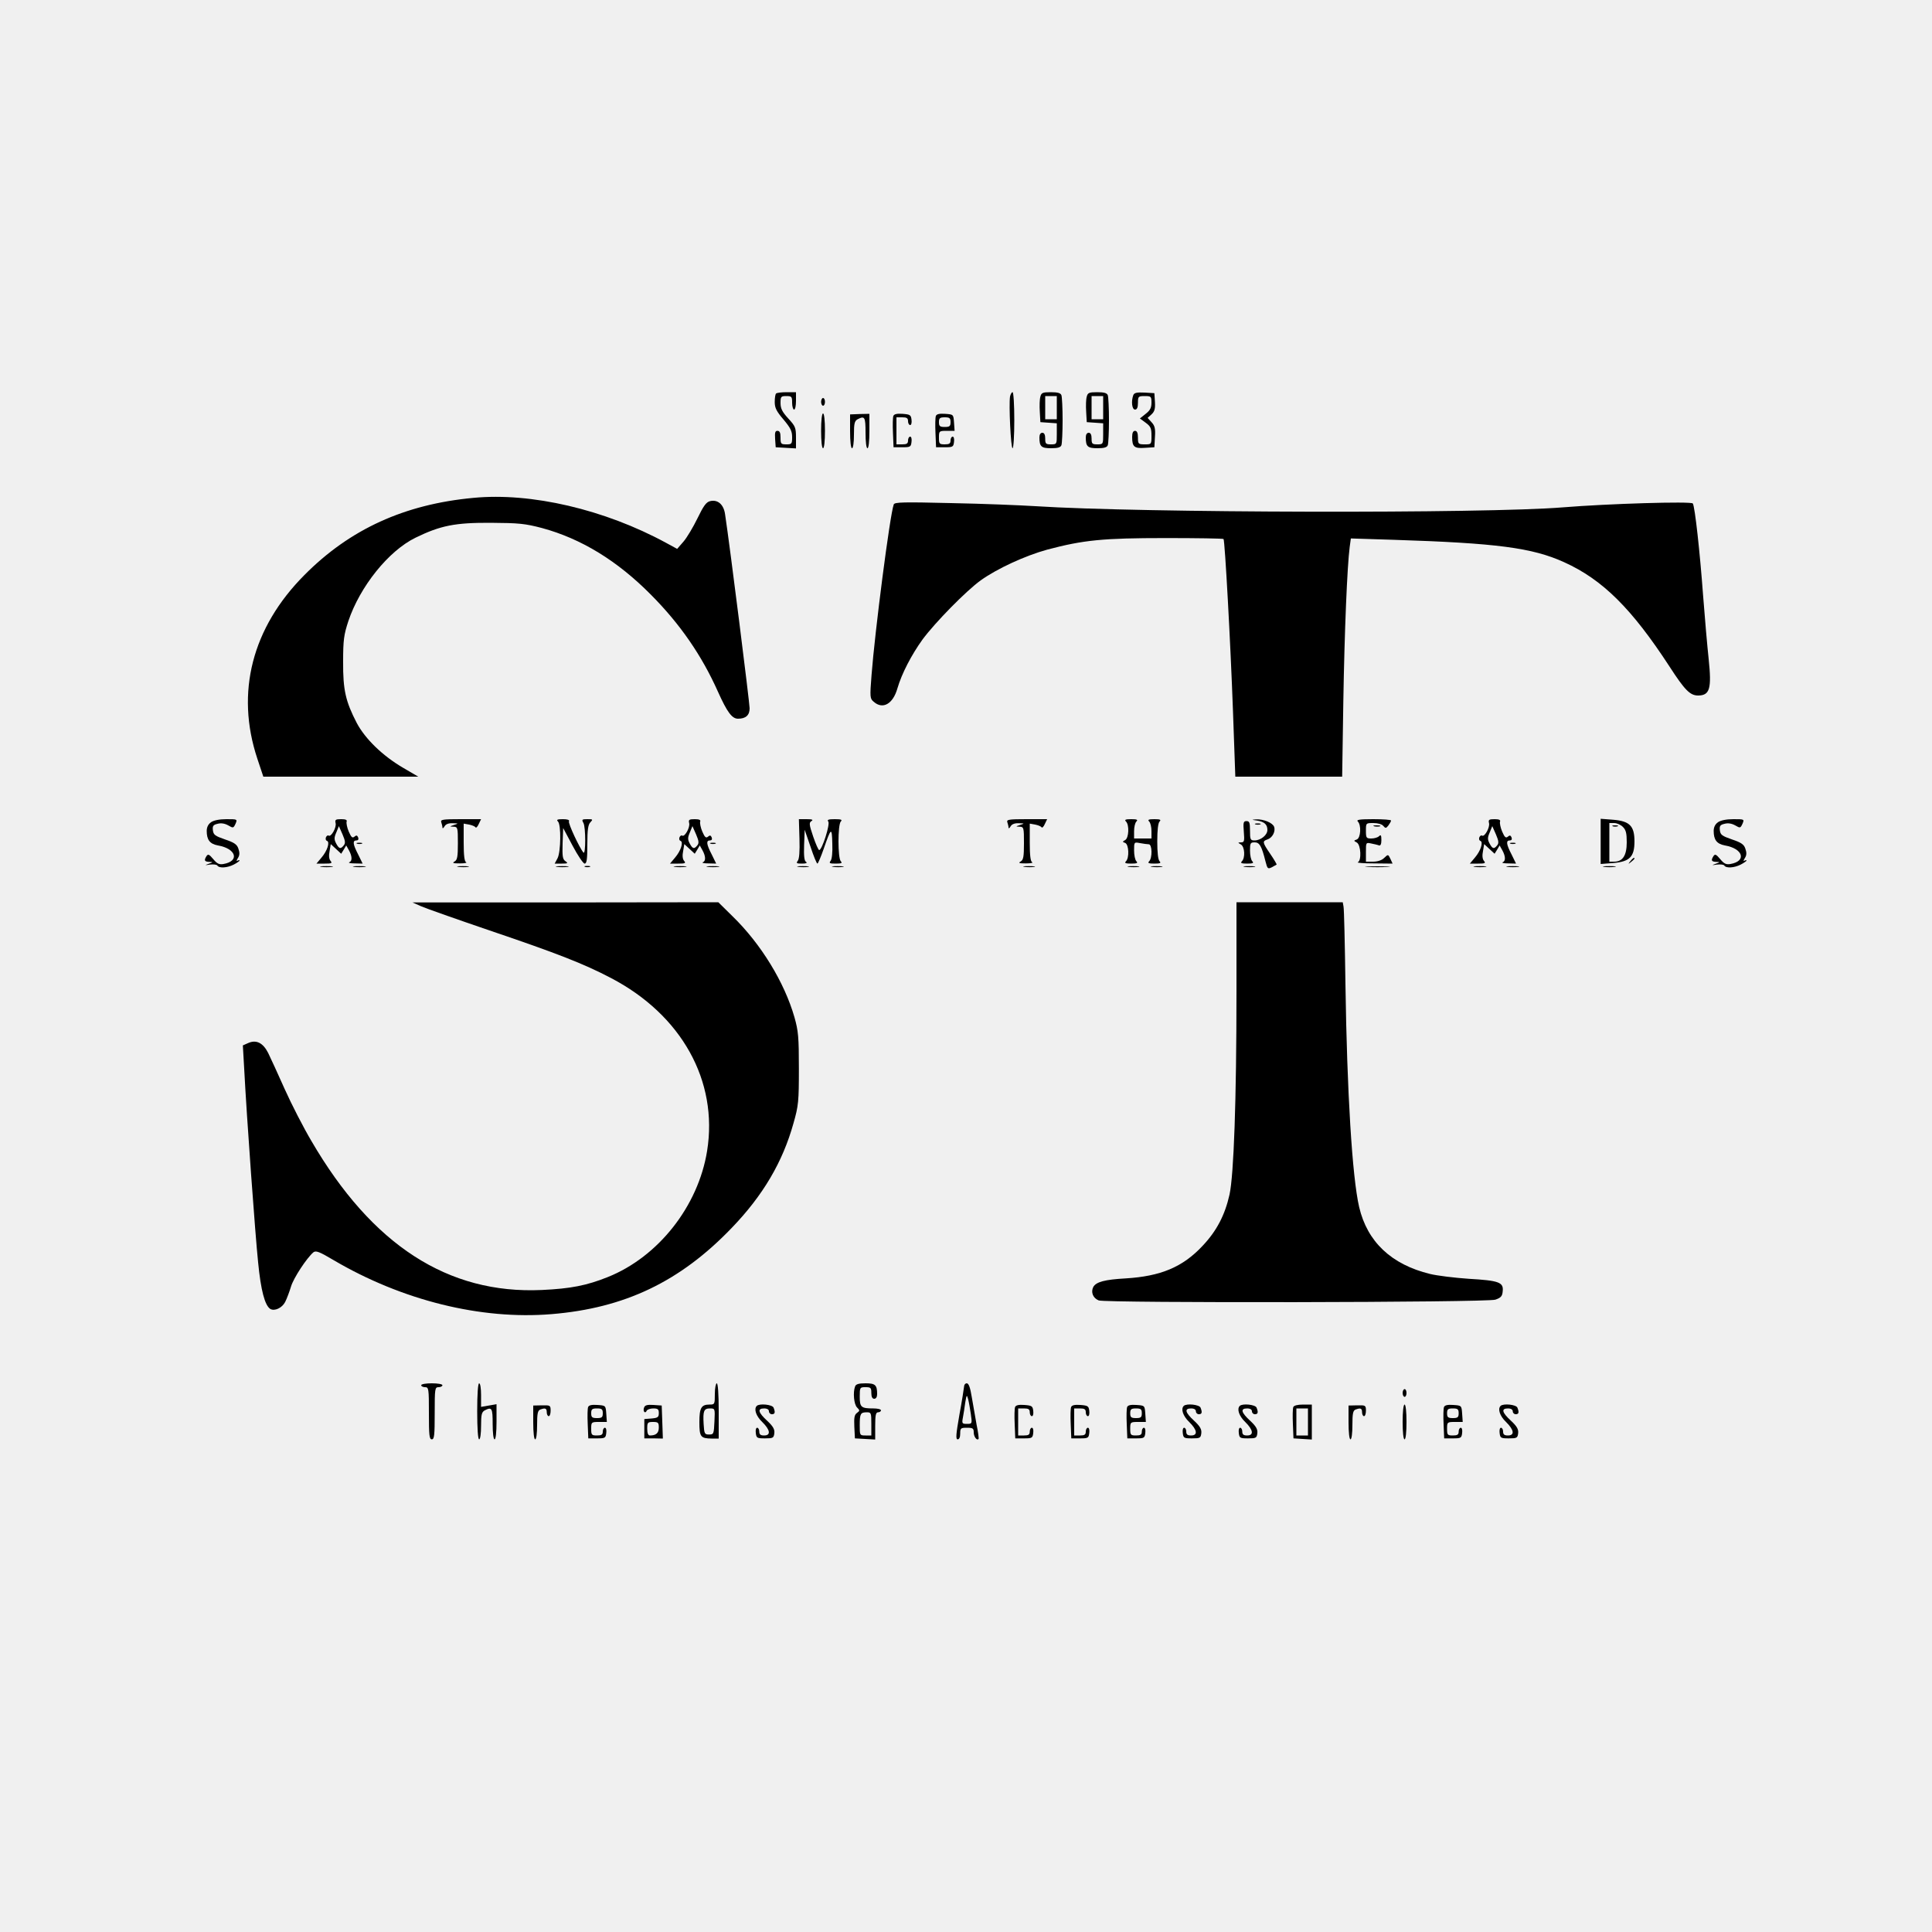
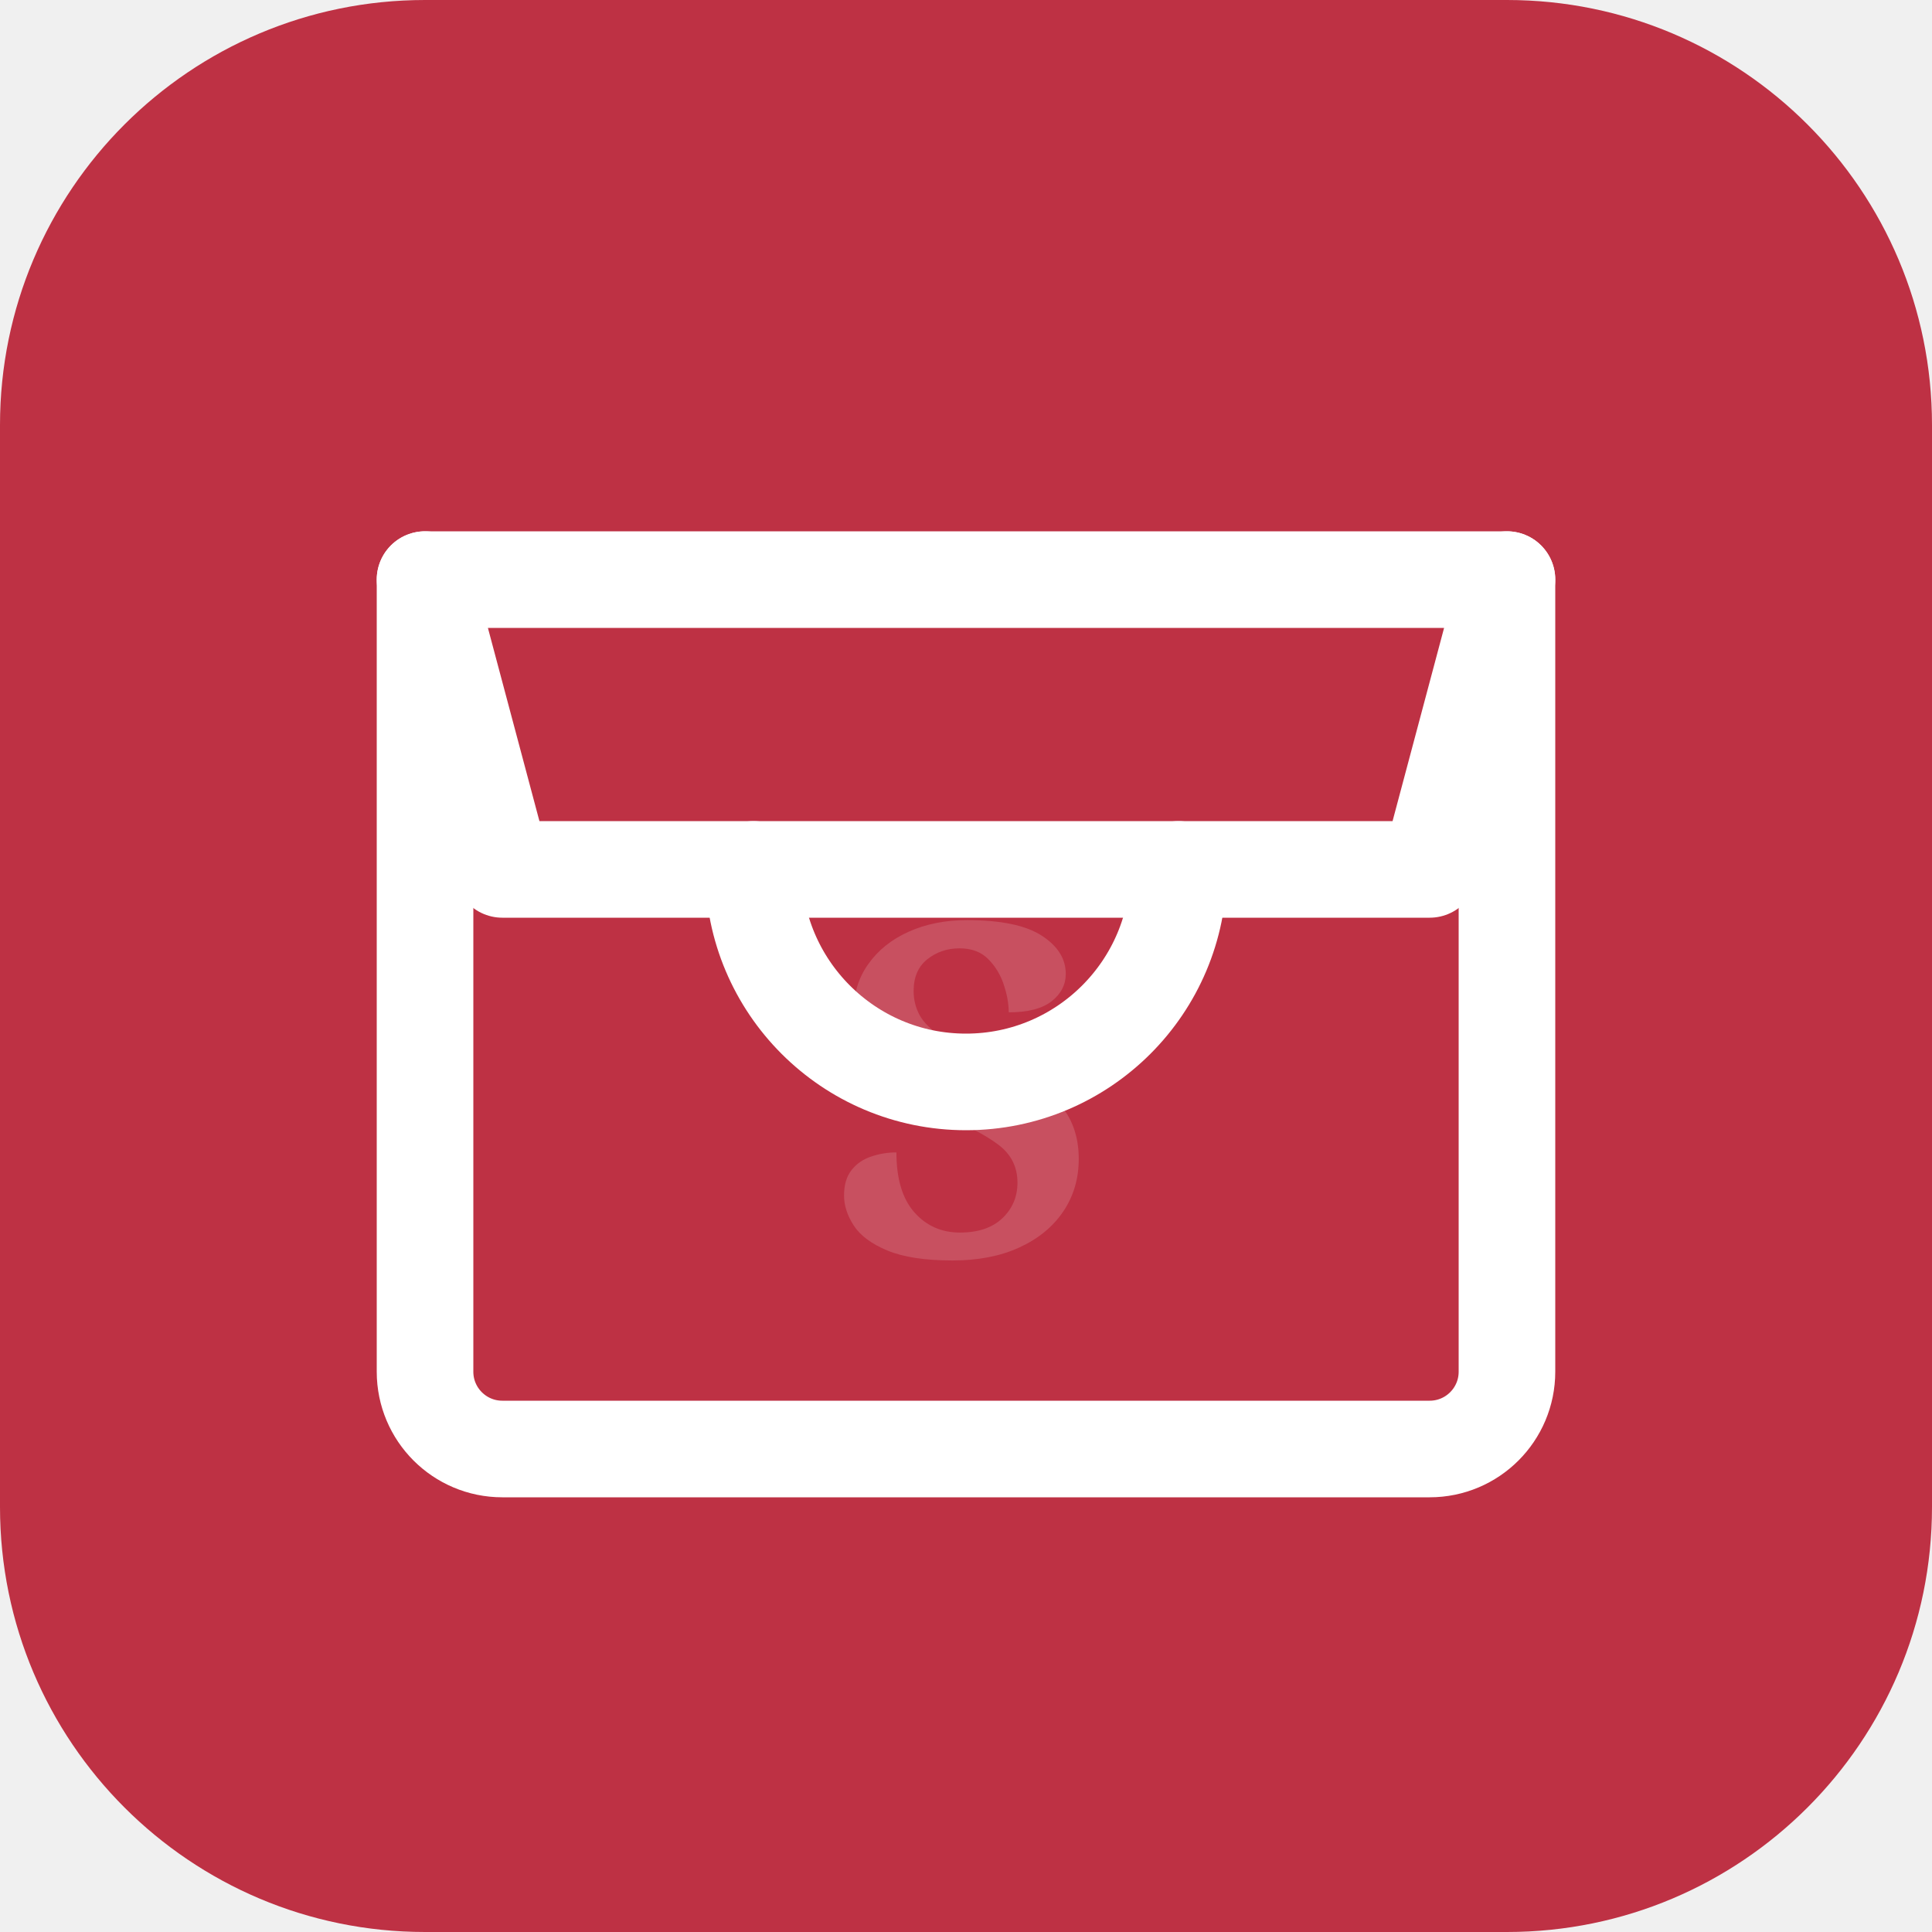
- <svg xmlns="http://www.w3.org/2000/svg" version="1.0" width="1000pt" height="1000pt" viewBox="0 0 1000 1000" preserveAspectRatio="xMidYMid meet">
-   <g transform="translate(0,1000) scale(0.1,-0.1)" fill="#000000" stroke="none">
-     <path d="M4017 7963 c-4 -3 -7 -23 -7 -44 0 -30 9 -48 45 -90 36 -43 45 -60 45 -91 0 -36 -2 -38 -30 -38 -28 0 -30 3 -30 35 0 25 -4 35 -16 35 -12 0 -14 -9 -12 -42 l3 -43 53 -3 52 -3 0 56 c0 51 -3 59 -40 99 -31 34 -40 51 -40 80 0 33 2 36 30 36 28 0 30 -3 30 -35 0 -19 5 -35 10 -35 6 0 10 20 10 45 l0 45 -48 0 c-27 0 -52 -3 -55 -7z" />
-     <path d="M5228 7948 c-7 -41 4 -268 13 -268 5 0 9 65 9 145 0 80 -4 145 -9 145 -5 0 -10 -10 -13 -22z" />
-     <path d="M5385 7947 c-4 -13 -5 -48 -3 -78 l3 -54 43 -3 42 -3 0 -55 c0 -53 0 -54 -30 -54 -27 0 -30 3 -30 30 0 20 -5 30 -15 30 -9 0 -15 -9 -15 -24 0 -47 9 -56 60 -56 34 0 50 4 54 16 3 9 6 67 6 129 0 62 -3 120 -6 129 -4 12 -20 16 -55 16 -42 0 -49 -3 -54 -23z m85 -57 l0 -60 -30 0 -30 0 0 60 0 60 30 0 30 0 0 -60z" />
-     <path d="M5625 7947 c-4 -13 -5 -48 -3 -78 l3 -54 43 -3 42 -3 0 -55 c0 -53 0 -54 -30 -54 -27 0 -30 3 -30 30 0 20 -5 30 -15 30 -9 0 -15 -9 -15 -24 0 -47 9 -56 60 -56 34 0 50 4 54 16 3 9 6 67 6 129 0 62 -3 120 -6 129 -4 12 -20 16 -55 16 -42 0 -49 -3 -54 -23z m85 -57 l0 -60 -30 0 -30 0 0 60 0 60 30 0 30 0 0 -60z" />
-     <path d="M5866 7955 c-12 -32 -7 -75 9 -75 10 0 15 11 15 35 0 33 2 35 35 35 33 0 35 -2 35 -34 0 -27 -7 -40 -30 -58 l-30 -24 30 -22 c26 -19 30 -29 30 -67 0 -45 0 -45 -35 -45 -33 0 -35 2 -35 35 0 24 -5 35 -15 35 -10 0 -15 -10 -15 -32 0 -51 11 -60 66 -56 l49 3 3 54 c3 43 -1 58 -18 76 l-20 22 20 18 c16 15 20 29 18 64 l-3 46 -51 3 c-40 2 -53 -1 -58 -13z" />
-     <path d="M4250 7920 c0 -11 5 -20 10 -20 6 0 10 9 10 20 0 11 -4 20 -10 20 -5 0 -10 -9 -10 -20z" />
-     <path d="M4250 7770 c0 -53 4 -90 10 -90 6 0 10 37 10 90 0 53 -4 90 -10 90 -6 0 -10 -37 -10 -90z" />
-     <path d="M4400 7768 c0 -52 4 -88 10 -88 6 0 10 30 10 70 0 58 3 71 19 80 37 19 41 12 41 -70 0 -47 4 -80 10 -80 6 0 10 36 10 89 l0 89 -50 -1 -50 -2 0 -87z" />
-     <path d="M4624 7847 c-3 -8 -4 -47 -2 -88 l3 -74 45 0 c42 0 45 2 48 28 2 15 -1 27 -7 27 -6 0 -11 -9 -11 -20 0 -16 -7 -20 -30 -20 l-30 0 0 70 0 70 30 0 c23 0 30 -4 30 -20 0 -11 5 -20 11 -20 6 0 9 12 7 28 -3 24 -7 27 -46 30 -29 2 -44 -1 -48 -11z" />
-     <path d="M4844 7847 c-3 -8 -4 -47 -2 -88 l3 -74 45 0 c42 0 45 2 48 28 2 15 -1 27 -7 27 -6 0 -11 -9 -11 -20 0 -16 -7 -20 -30 -20 -28 0 -30 3 -30 35 0 34 1 35 41 35 l40 0 -3 43 c-3 42 -3 42 -46 45 -29 2 -44 -1 -48 -11z m76 -32 c0 -21 -5 -25 -30 -25 -25 0 -30 4 -30 25 0 21 5 25 30 25 25 0 30 -4 30 -25z" />
-     <path d="M2450 7423 c-356 -33 -639 -162 -874 -399 -271 -272 -358 -608 -244 -951 l31 -93 401 0 401 0 -77 45 c-108 63 -197 150 -241 232 -58 112 -72 171 -71 318 0 113 4 140 27 210 60 179 208 364 348 432 129 63 205 78 389 77 146 -1 177 -4 265 -27 203 -55 390 -169 565 -346 150 -151 262 -313 346 -501 48 -107 73 -140 104 -140 40 0 60 18 60 54 0 27 -101 832 -127 1004 -7 51 -38 78 -78 68 -20 -5 -34 -25 -65 -89 -22 -45 -54 -99 -72 -120 l-33 -38 -57 31 c-318 173 -699 262 -998 233z" />
-     <path d="M4626 7389 c-20 -54 -98 -661 -115 -884 -9 -114 -8 -121 11 -137 47 -42 100 -12 123 69 22 76 73 174 130 253 65 88 226 252 301 306 85 61 231 128 344 159 188 50 290 60 612 60 163 0 298 -2 301 -5 7 -8 36 -535 49 -894 l12 -336 276 0 277 0 6 388 c6 365 20 702 33 801 l6 44 221 -7 c533 -17 718 -41 883 -116 199 -90 350 -240 546 -541 79 -122 106 -149 148 -149 60 1 70 35 54 189 -7 64 -20 213 -29 331 -16 218 -42 457 -53 474 -7 12 -439 -1 -672 -20 -401 -33 -2190 -29 -2730 6 -80 5 -276 13 -437 16 -247 6 -293 5 -297 -7z" />
-     <path d="M1092 5744 c-14 -10 -22 -25 -22 -45 0 -46 16 -67 58 -75 94 -16 114 -81 29 -96 -22 -4 -33 1 -53 25 -21 25 -27 28 -35 16 -14 -22 -11 -29 14 -30 21 -1 21 -1 -3 -10 -22 -8 -21 -8 7 -4 18 2 35 0 38 -5 9 -15 52 -12 85 5 17 9 30 18 30 21 0 3 -5 2 -11 -1 -6 -4 -5 2 2 13 10 15 10 29 3 49 -7 22 -21 32 -69 48 -52 18 -60 24 -63 47 -3 23 2 29 24 34 18 5 37 2 55 -8 26 -15 27 -15 38 8 10 24 10 24 -47 24 -36 0 -66 -6 -80 -16z" />
-     <path d="M1737 5740 c6 -22 -23 -74 -36 -65 -5 3 -11 -2 -14 -9 -3 -8 -1 -16 5 -18 17 -6 2 -52 -28 -87 l-26 -31 42 0 c36 0 41 2 31 14 -8 9 -10 28 -5 51 l6 36 27 -25 27 -25 13 21 13 22 14 -25 c17 -31 18 -56 2 -62 -7 -3 6 -6 28 -6 l41 -1 -23 47 c-28 54 -30 73 -9 73 9 0 12 6 9 15 -5 12 -10 13 -20 4 -10 -8 -16 -3 -29 27 -9 21 -13 44 -11 51 4 9 -5 13 -28 13 -29 0 -33 -3 -29 -20z m42 -116 c-16 -20 -24 -18 -39 10 -11 21 -11 31 1 58 l13 32 19 -43 c14 -33 16 -45 6 -57z" />
-     <path d="M2284 5744 c3 -9 6 -21 6 -27 0 -7 5 -4 11 6 6 11 21 17 42 16 31 -1 31 -1 7 -9 -24 -8 -24 -8 -2 -9 21 -1 22 -5 22 -86 0 -69 -3 -86 -17 -94 -14 -8 -8 -10 27 -10 25 0 39 3 33 6 -9 3 -13 34 -13 102 l0 98 28 -5 c15 -3 30 -9 33 -14 3 -5 11 3 17 17 l12 25 -106 0 c-93 0 -105 -2 -100 -16z" />
-     <path d="M2888 5748 c17 -17 15 -156 -2 -190 l-15 -28 37 0 c31 0 34 2 18 13 -14 10 -16 26 -14 92 l3 79 49 -92 c27 -51 55 -92 62 -92 11 0 14 22 14 99 0 77 4 103 16 115 14 15 13 16 -16 16 -28 0 -30 -2 -20 -20 12 -22 12 -166 0 -153 -20 23 -81 153 -75 162 4 7 -8 11 -31 11 -30 0 -35 -3 -26 -12z" />
-     <path d="M3567 5740 c6 -22 -23 -74 -36 -65 -5 3 -11 -2 -14 -9 -3 -8 -1 -16 5 -18 17 -6 2 -52 -28 -87 l-26 -31 42 0 c36 0 41 2 31 14 -8 9 -10 28 -5 51 l6 36 27 -25 27 -25 13 21 13 22 14 -25 c17 -31 18 -56 2 -62 -7 -3 6 -6 28 -6 l41 -1 -23 47 c-28 54 -30 73 -9 73 9 0 12 6 9 15 -5 12 -10 13 -20 4 -10 -8 -16 -3 -29 27 -9 21 -13 44 -11 51 4 9 -5 13 -28 13 -29 0 -33 -3 -29 -20z m42 -116 c-16 -20 -24 -18 -39 10 -11 21 -11 31 1 58 l13 32 19 -43 c14 -33 16 -45 6 -57z" />
-     <path d="M4138 5659 c2 -67 -1 -105 -9 -115 -9 -12 -6 -14 22 -14 22 0 29 3 21 9 -9 5 -12 30 -10 87 l3 79 30 -87 c16 -49 32 -88 36 -88 3 0 18 35 33 78 38 110 42 112 44 26 2 -46 -2 -82 -9 -90 -9 -12 -5 -14 27 -14 30 0 35 3 26 12 -16 16 -16 190 0 206 9 9 2 12 -31 12 -33 0 -41 -3 -34 -12 11 -13 -32 -148 -47 -148 -4 0 -18 32 -31 70 -21 62 -22 72 -9 80 11 7 4 10 -25 10 l-40 0 3 -101z" />
-     <path d="M5214 5744 c3 -9 6 -21 6 -27 0 -7 5 -4 11 6 6 11 21 17 42 16 31 -1 31 -1 7 -9 -24 -8 -24 -8 -2 -9 21 -1 22 -5 22 -86 0 -69 -3 -86 -17 -94 -14 -8 -8 -10 27 -10 25 0 39 3 33 6 -9 3 -13 34 -13 102 l0 98 28 -5 c15 -3 30 -9 33 -14 3 -5 11 3 17 17 l12 25 -106 0 c-93 0 -105 -2 -100 -16z" />
-     <path d="M5828 5748 c18 -18 15 -85 -4 -96 -15 -8 -15 -10 0 -15 19 -8 22 -77 4 -95 -9 -9 -3 -12 27 -12 30 0 36 3 27 12 -7 7 -12 32 -12 56 0 44 0 44 31 38 17 -3 38 -6 45 -6 18 0 19 -71 2 -88 -9 -9 -3 -12 27 -12 30 0 36 3 27 12 -8 8 -12 46 -12 103 0 57 4 95 12 103 9 9 3 12 -27 12 -30 0 -36 -3 -27 -12 7 -7 12 -29 12 -50 l0 -38 -45 0 -45 0 0 38 c0 21 5 43 12 50 9 9 3 12 -27 12 -30 0 -36 -3 -27 -12z" />
-     <path d="M6505 5753 c39 -6 55 -20 55 -49 0 -26 -34 -54 -67 -54 -21 0 -23 5 -23 50 0 42 -3 50 -18 50 -16 0 -18 -7 -14 -55 4 -49 2 -55 -14 -55 -18 -1 -18 -1 -1 -11 20 -12 23 -69 5 -87 -9 -9 -3 -12 27 -12 30 0 36 3 27 12 -7 7 -12 31 -12 55 0 39 2 43 24 43 25 0 36 -18 56 -98 10 -39 12 -41 33 -31 12 7 23 13 25 14 1 1 -13 26 -33 55 -41 60 -42 66 -15 75 25 8 43 40 35 65 -7 21 -55 41 -94 39 -24 -2 -24 -2 4 -6z" />
-     <path d="M7028 5748 c19 -19 15 -85 -5 -93 -17 -6 -17 -7 0 -16 21 -12 25 -94 5 -102 -7 -3 30 -6 84 -6 l96 -1 -11 24 c-12 25 -12 25 -33 5 -12 -12 -34 -19 -57 -19 l-37 0 0 50 c0 50 0 50 28 44 15 -3 33 -7 40 -10 8 -2 12 8 12 28 0 25 -3 29 -12 20 -7 -7 -25 -12 -40 -12 -26 0 -28 3 -28 40 0 40 0 40 39 40 22 0 44 -6 51 -15 11 -13 14 -13 26 2 7 10 14 21 14 26 0 4 -41 7 -92 7 -72 0 -89 -3 -80 -12z" />
-     <path d="M7707 5740 c6 -22 -23 -74 -36 -65 -5 3 -11 -2 -14 -9 -3 -8 -1 -16 5 -18 17 -6 2 -52 -28 -87 l-26 -31 42 0 c36 0 41 2 31 14 -8 9 -10 28 -5 51 l6 36 27 -25 27 -25 13 21 13 22 14 -25 c17 -31 18 -56 2 -62 -7 -3 6 -6 28 -6 l41 -1 -23 47 c-28 54 -30 73 -9 73 9 0 12 6 9 15 -5 12 -10 13 -20 4 -10 -8 -16 -3 -29 27 -9 21 -13 44 -11 51 4 9 -5 13 -28 13 -29 0 -33 -3 -29 -20z m42 -116 c-16 -20 -24 -18 -39 10 -11 21 -11 31 1 58 l13 32 19 -43 c14 -33 16 -45 6 -57z" />
-     <path d="M8285 5645 l0 -117 65 5 c85 7 110 32 110 112 0 80 -25 105 -110 112 l-65 5 0 -117z m115 75 c16 -16 20 -33 20 -80 0 -68 -21 -100 -65 -100 l-25 0 0 100 0 100 25 0 c14 0 34 -9 45 -20z" />
-     <path d="M8348 5723 c6 -2 18 -2 25 0 6 3 1 5 -13 5 -14 0 -19 -2 -12 -5z" />
-     <path d="M8892 5744 c-14 -10 -22 -25 -22 -45 0 -46 16 -67 58 -75 94 -16 114 -81 29 -96 -22 -4 -33 1 -53 25 -21 25 -27 28 -35 16 -14 -22 -11 -29 14 -30 21 -1 21 -1 -3 -10 -22 -8 -21 -8 7 -4 18 2 35 0 38 -5 9 -15 52 -12 85 5 17 9 30 18 30 21 0 3 -5 2 -11 -1 -6 -4 -5 2 2 13 10 15 10 29 3 49 -7 22 -21 32 -69 48 -52 18 -60 24 -63 47 -3 23 2 29 24 34 18 5 37 2 55 -8 26 -15 27 -15 38 8 10 24 10 24 -47 24 -36 0 -66 -6 -80 -16z" />
-     <path d="M6498 5733 c6 -2 18 -2 25 0 6 3 1 5 -13 5 -14 0 -19 -2 -12 -5z" />
-     <path d="M7113 5723 c9 -2 23 -2 30 0 6 3 -1 5 -18 5 -16 0 -22 -2 -12 -5z" />
-     <path d="M1848 5633 c6 -2 18 -2 25 0 6 3 1 5 -13 5 -14 0 -19 -2 -12 -5z" />
-     <path d="M3678 5633 c6 -2 18 -2 25 0 6 3 1 5 -13 5 -14 0 -19 -2 -12 -5z" />
-     <path d="M7818 5633 c6 -2 18 -2 25 0 6 3 1 5 -13 5 -14 0 -19 -2 -12 -5z" />
-     <path d="M8439 5543 c-13 -16 -12 -17 4 -4 9 7 17 15 17 17 0 8 -8 3 -21 -13z" />
-     <path d="M1663 5513 c15 -2 39 -2 55 0 15 2 2 4 -28 4 -30 0 -43 -2 -27 -4z" />
-     <path d="M1833 5513 c15 -2 39 -2 55 0 15 2 2 4 -28 4 -30 0 -43 -2 -27 -4z" />
-     <path d="M2373 5513 c15 -2 37 -2 50 0 12 2 0 4 -28 4 -27 0 -38 -2 -22 -4z" />
-     <path d="M2883 5513 c15 -2 39 -2 55 0 15 2 2 4 -28 4 -30 0 -43 -2 -27 -4z" />
-     <path d="M3028 5513 c6 -2 18 -2 25 0 6 3 1 5 -13 5 -14 0 -19 -2 -12 -5z" />
-     <path d="M3493 5513 c15 -2 39 -2 55 0 15 2 2 4 -28 4 -30 0 -43 -2 -27 -4z" />
-     <path d="M3663 5513 c15 -2 39 -2 55 0 15 2 2 4 -28 4 -30 0 -43 -2 -27 -4z" />
-     <path d="M4133 5513 c15 -2 37 -2 50 0 12 2 0 4 -28 4 -27 0 -38 -2 -22 -4z" />
-     <path d="M4313 5513 c15 -2 37 -2 50 0 12 2 0 4 -28 4 -27 0 -38 -2 -22 -4z" />
-     <path d="M5303 5513 c15 -2 37 -2 50 0 12 2 0 4 -28 4 -27 0 -38 -2 -22 -4z" />
-     <path d="M5843 5513 c15 -2 37 -2 50 0 12 2 0 4 -28 4 -27 0 -38 -2 -22 -4z" />
-     <path d="M5963 5513 c15 -2 37 -2 50 0 12 2 0 4 -28 4 -27 0 -38 -2 -22 -4z" />
-     <path d="M6443 5513 c15 -2 37 -2 50 0 12 2 0 4 -28 4 -27 0 -38 -2 -22 -4z" />
-     <path d="M7078 5513 c28 -2 76 -2 105 0 28 2 5 3 -53 3 -58 0 -81 -1 -52 -3z" />
-     <path d="M7633 5513 c15 -2 39 -2 55 0 15 2 2 4 -28 4 -30 0 -43 -2 -27 -4z" />
-     <path d="M7803 5513 c15 -2 39 -2 55 0 15 2 2 4 -28 4 -30 0 -43 -2 -27 -4z" />
-     <path d="M8303 5513 c15 -2 39 -2 55 0 15 2 2 4 -28 4 -30 0 -43 -2 -27 -4z" />
-     <path d="M2180 5309 c25 -11 184 -67 354 -125 348 -118 487 -172 628 -246 366 -191 556 -533 498 -895 -46 -286 -252 -548 -514 -653 -110 -44 -192 -60 -342 -67 -485 -22 -878 232 -1192 771 -41 69 -103 190 -138 268 -35 79 -74 163 -86 188 -27 53 -62 70 -104 51 l-27 -12 7 -122 c13 -251 57 -857 72 -1001 14 -145 35 -223 63 -241 22 -13 61 5 77 36 9 18 22 53 30 79 13 45 82 149 116 178 13 10 30 4 104 -40 355 -209 763 -310 1128 -280 379 31 666 168 933 446 162 168 264 341 320 542 26 91 28 113 28 284 0 163 -3 194 -23 265 -52 181 -173 379 -320 522 l-74 73 -792 -1 -791 0 45 -20z" />
-     <path d="M6400 4868 c0 -565 -14 -950 -36 -1051 -24 -107 -67 -189 -140 -266 -103 -110 -217 -157 -398 -168 -108 -6 -152 -18 -167 -44 -14 -27 -2 -58 28 -70 39 -14 2009 -11 2053 4 29 10 36 18 38 44 5 46 -20 55 -176 64 -73 5 -163 16 -200 25 -201 49 -325 167 -367 346 -36 155 -63 595 -71 1153 -3 209 -7 390 -10 403 l-4 22 -275 0 -275 0 0 -462z" />
-     <path d="M2180 2830 c0 -5 9 -10 20 -10 19 0 20 -7 20 -135 0 -113 2 -135 15 -135 13 0 15 22 15 135 0 128 1 135 20 135 11 0 20 5 20 10 0 6 -25 10 -55 10 -30 0 -55 -4 -55 -10z" />
-     <path d="M2470 2695 c0 -90 4 -145 10 -145 6 0 10 30 10 70 0 58 3 71 19 80 37 19 41 12 41 -70 0 -47 4 -80 10 -80 6 0 10 37 10 91 l0 91 -40 -7 -40 -7 0 61 c0 34 -4 61 -10 61 -6 0 -10 -55 -10 -145z" />
-     <path d="M3700 2785 c0 -54 -1 -55 -28 -55 -42 0 -52 -17 -52 -91 0 -76 6 -84 63 -85 l37 0 0 143 c0 89 -4 143 -10 143 -5 0 -10 -25 -10 -55z m-2 -142 c-3 -65 -4 -68 -28 -68 -23 0 -25 4 -28 54 -4 68 1 81 33 81 26 0 26 -1 23 -67z" />
-     <path d="M4426 2824 c-12 -31 -6 -93 10 -109 15 -15 15 -17 0 -28 -14 -10 -16 -25 -14 -72 l3 -60 53 -3 52 -3 0 70 c0 56 3 71 15 71 8 0 15 5 15 10 0 6 -18 10 -39 10 -64 0 -71 6 -71 61 0 48 1 49 30 49 27 0 30 -3 30 -30 0 -20 5 -30 15 -30 9 0 15 9 15 24 0 47 -9 56 -60 56 -34 0 -50 -4 -54 -16z m84 -194 l0 -60 -30 0 c-30 0 -30 1 -30 53 0 60 4 67 37 67 22 0 23 -4 23 -60z" />
-     <path d="M4990 2823 c-1 -10 -11 -75 -24 -145 -18 -103 -20 -128 -9 -128 8 0 13 11 13 30 0 28 3 30 35 30 30 0 35 -3 35 -24 0 -22 16 -44 25 -34 2 2 -2 35 -10 73 -7 39 -18 103 -25 143 -8 50 -16 72 -26 72 -8 0 -14 -8 -14 -17z m35 -142 c7 -50 7 -51 -20 -51 -25 0 -27 2 -21 33 3 17 9 52 12 77 7 41 8 43 15 18 4 -15 10 -50 14 -77z" />
-     <path d="M7260 2790 c0 -11 5 -20 10 -20 6 0 10 9 10 20 0 11 -4 20 -10 20 -5 0 -10 -9 -10 -20z" />
-     <path d="M2760 2638 c0 -52 4 -88 10 -88 6 0 10 31 10 74 0 58 3 75 16 80 26 10 34 7 34 -14 0 -11 5 -20 10 -20 6 0 10 13 10 28 0 28 -2 29 -45 28 l-45 -1 0 -87z" />
-     <path d="M3044 2717 c-3 -8 -4 -47 -2 -88 l3 -74 45 0 c42 0 45 2 48 28 2 15 -1 27 -7 27 -6 0 -11 -9 -11 -20 0 -16 -7 -20 -30 -20 -28 0 -30 3 -30 35 0 34 1 35 41 35 l40 0 -3 43 c-3 42 -3 42 -46 45 -29 2 -44 -1 -48 -11z m76 -32 c0 -21 -5 -25 -30 -25 -25 0 -30 4 -30 25 0 21 5 25 30 25 25 0 30 -4 30 -25z" />
-     <path d="M3334 2715 c-4 -9 -3 -19 1 -23 4 -4 10 -1 12 6 3 6 18 12 34 12 24 0 29 -4 29 -24 0 -21 -5 -25 -37 -28 l-38 -3 0 -50 0 -50 48 0 48 -1 -3 86 -3 85 -43 3 c-31 2 -44 -1 -48 -13z m76 -104 c0 -28 -14 -41 -46 -41 -9 0 -14 11 -14 35 0 32 2 35 30 35 26 0 30 -3 30 -29z" />
-     <path d="M3917 2723 c-16 -16 -4 -52 28 -83 42 -41 46 -70 10 -70 -18 0 -25 5 -25 20 0 11 -5 20 -11 20 -6 0 -9 -12 -7 -27 3 -26 6 -28 48 -28 41 0 45 2 48 27 2 20 -6 35 -37 64 -47 43 -52 64 -16 64 16 0 25 -6 25 -15 0 -8 7 -15 15 -15 16 0 19 9 9 34 -6 16 -73 23 -87 9z" />
-     <path d="M5254 2717 c-3 -8 -4 -47 -2 -88 l3 -74 45 0 c42 0 45 2 48 28 2 15 -1 27 -7 27 -6 0 -11 -9 -11 -20 0 -16 -7 -20 -30 -20 l-30 0 0 70 0 70 30 0 c23 0 30 -4 30 -20 0 -11 5 -20 11 -20 6 0 9 12 7 28 -3 24 -7 27 -46 30 -29 2 -44 -1 -48 -11z" />
-     <path d="M5544 2717 c-3 -8 -4 -47 -2 -88 l3 -74 45 0 c42 0 45 2 48 28 2 15 -1 27 -7 27 -6 0 -11 -9 -11 -20 0 -16 -7 -20 -30 -20 l-30 0 0 70 0 70 30 0 c23 0 30 -4 30 -20 0 -11 5 -20 11 -20 6 0 9 12 7 28 -3 24 -7 27 -46 30 -29 2 -44 -1 -48 -11z" />
-     <path d="M5834 2717 c-3 -8 -4 -47 -2 -88 l3 -74 45 0 c42 0 45 2 48 28 2 15 -1 27 -7 27 -6 0 -11 -9 -11 -20 0 -16 -7 -20 -30 -20 -28 0 -30 3 -30 35 0 34 1 35 41 35 l40 0 -3 43 c-3 42 -3 42 -46 45 -29 2 -44 -1 -48 -11z m76 -32 c0 -21 -5 -25 -30 -25 -25 0 -30 4 -30 25 0 21 5 25 30 25 25 0 30 -4 30 -25z" />
-     <path d="M6127 2723 c-16 -16 -4 -52 28 -83 42 -41 46 -70 10 -70 -18 0 -25 5 -25 20 0 11 -5 20 -11 20 -6 0 -9 -12 -7 -27 3 -26 6 -28 48 -28 41 0 45 2 48 27 2 20 -6 35 -37 64 -47 43 -52 64 -16 64 16 0 25 -6 25 -15 0 -8 7 -15 15 -15 16 0 19 9 9 34 -6 16 -73 23 -87 9z" />
-     <path d="M6417 2723 c-16 -16 -4 -52 28 -83 42 -41 46 -70 10 -70 -18 0 -25 5 -25 20 0 11 -5 20 -11 20 -6 0 -9 -12 -7 -27 3 -26 6 -28 48 -28 41 0 45 2 48 27 2 20 -6 35 -37 64 -47 43 -52 64 -16 64 16 0 25 -6 25 -15 0 -8 7 -15 15 -15 16 0 19 9 9 34 -6 16 -73 23 -87 9z" />
-     <path d="M6694 2717 c-3 -8 -4 -47 -2 -88 l3 -74 48 -3 47 -3 0 90 0 91 -45 0 c-29 0 -48 -5 -51 -13z m76 -77 l0 -70 -30 0 -30 0 0 70 0 70 30 0 30 0 0 -70z" />
-     <path d="M6980 2638 c0 -52 4 -88 10 -88 6 0 10 31 10 74 0 58 3 75 16 80 26 10 34 7 34 -14 0 -11 5 -20 10 -20 6 0 10 13 10 28 0 28 -2 29 -45 28 l-45 -1 0 -87z" />
-     <path d="M7260 2640 c0 -53 4 -90 10 -90 6 0 10 37 10 90 0 53 -4 90 -10 90 -6 0 -10 -37 -10 -90z" />
-     <path d="M7474 2717 c-3 -8 -4 -47 -2 -88 l3 -74 45 0 c42 0 45 2 48 28 2 15 -1 27 -7 27 -6 0 -11 -9 -11 -20 0 -16 -7 -20 -30 -20 -28 0 -30 3 -30 35 0 34 1 35 41 35 l40 0 -3 43 c-3 42 -3 42 -46 45 -29 2 -44 -1 -48 -11z m76 -32 c0 -21 -5 -25 -30 -25 -25 0 -30 4 -30 25 0 21 5 25 30 25 25 0 30 -4 30 -25z" />
-     <path d="M7767 2723 c-16 -16 -4 -52 28 -83 42 -41 46 -70 10 -70 -18 0 -25 5 -25 20 0 11 -5 20 -11 20 -6 0 -9 -12 -7 -27 3 -26 6 -28 48 -28 41 0 45 2 48 27 2 20 -6 35 -37 64 -47 43 -52 64 -16 64 16 0 25 -6 25 -15 0 -8 7 -15 15 -15 16 0 19 9 9 34 -6 16 -73 23 -87 9z" />
+ <svg xmlns="http://www.w3.org/2000/svg" viewBox="0 0 200 200">
+   <rect width="200" height="200" rx="44" fill="#BE3144" />
+   <g stroke="#fff" stroke-width="10" fill="none" stroke-linecap="round" stroke-linejoin="round">
+     <path d="M52 90 L44 60 h112 l-8 30z" />
+     <path d="M44 60 v82 a8 8 0 0 0 8 8 h96 a8 8 0 0 0 8-8 V60" />
+     <path d="M122 90 a22 22 0 0 1-44 0" />
  </g>
+   <text x="100" y="130" font-family="Georgia,serif" font-size="48" font-weight="900" fill="rgba(255,255,255,0.15)" text-anchor="middle">S</text>
</svg>
